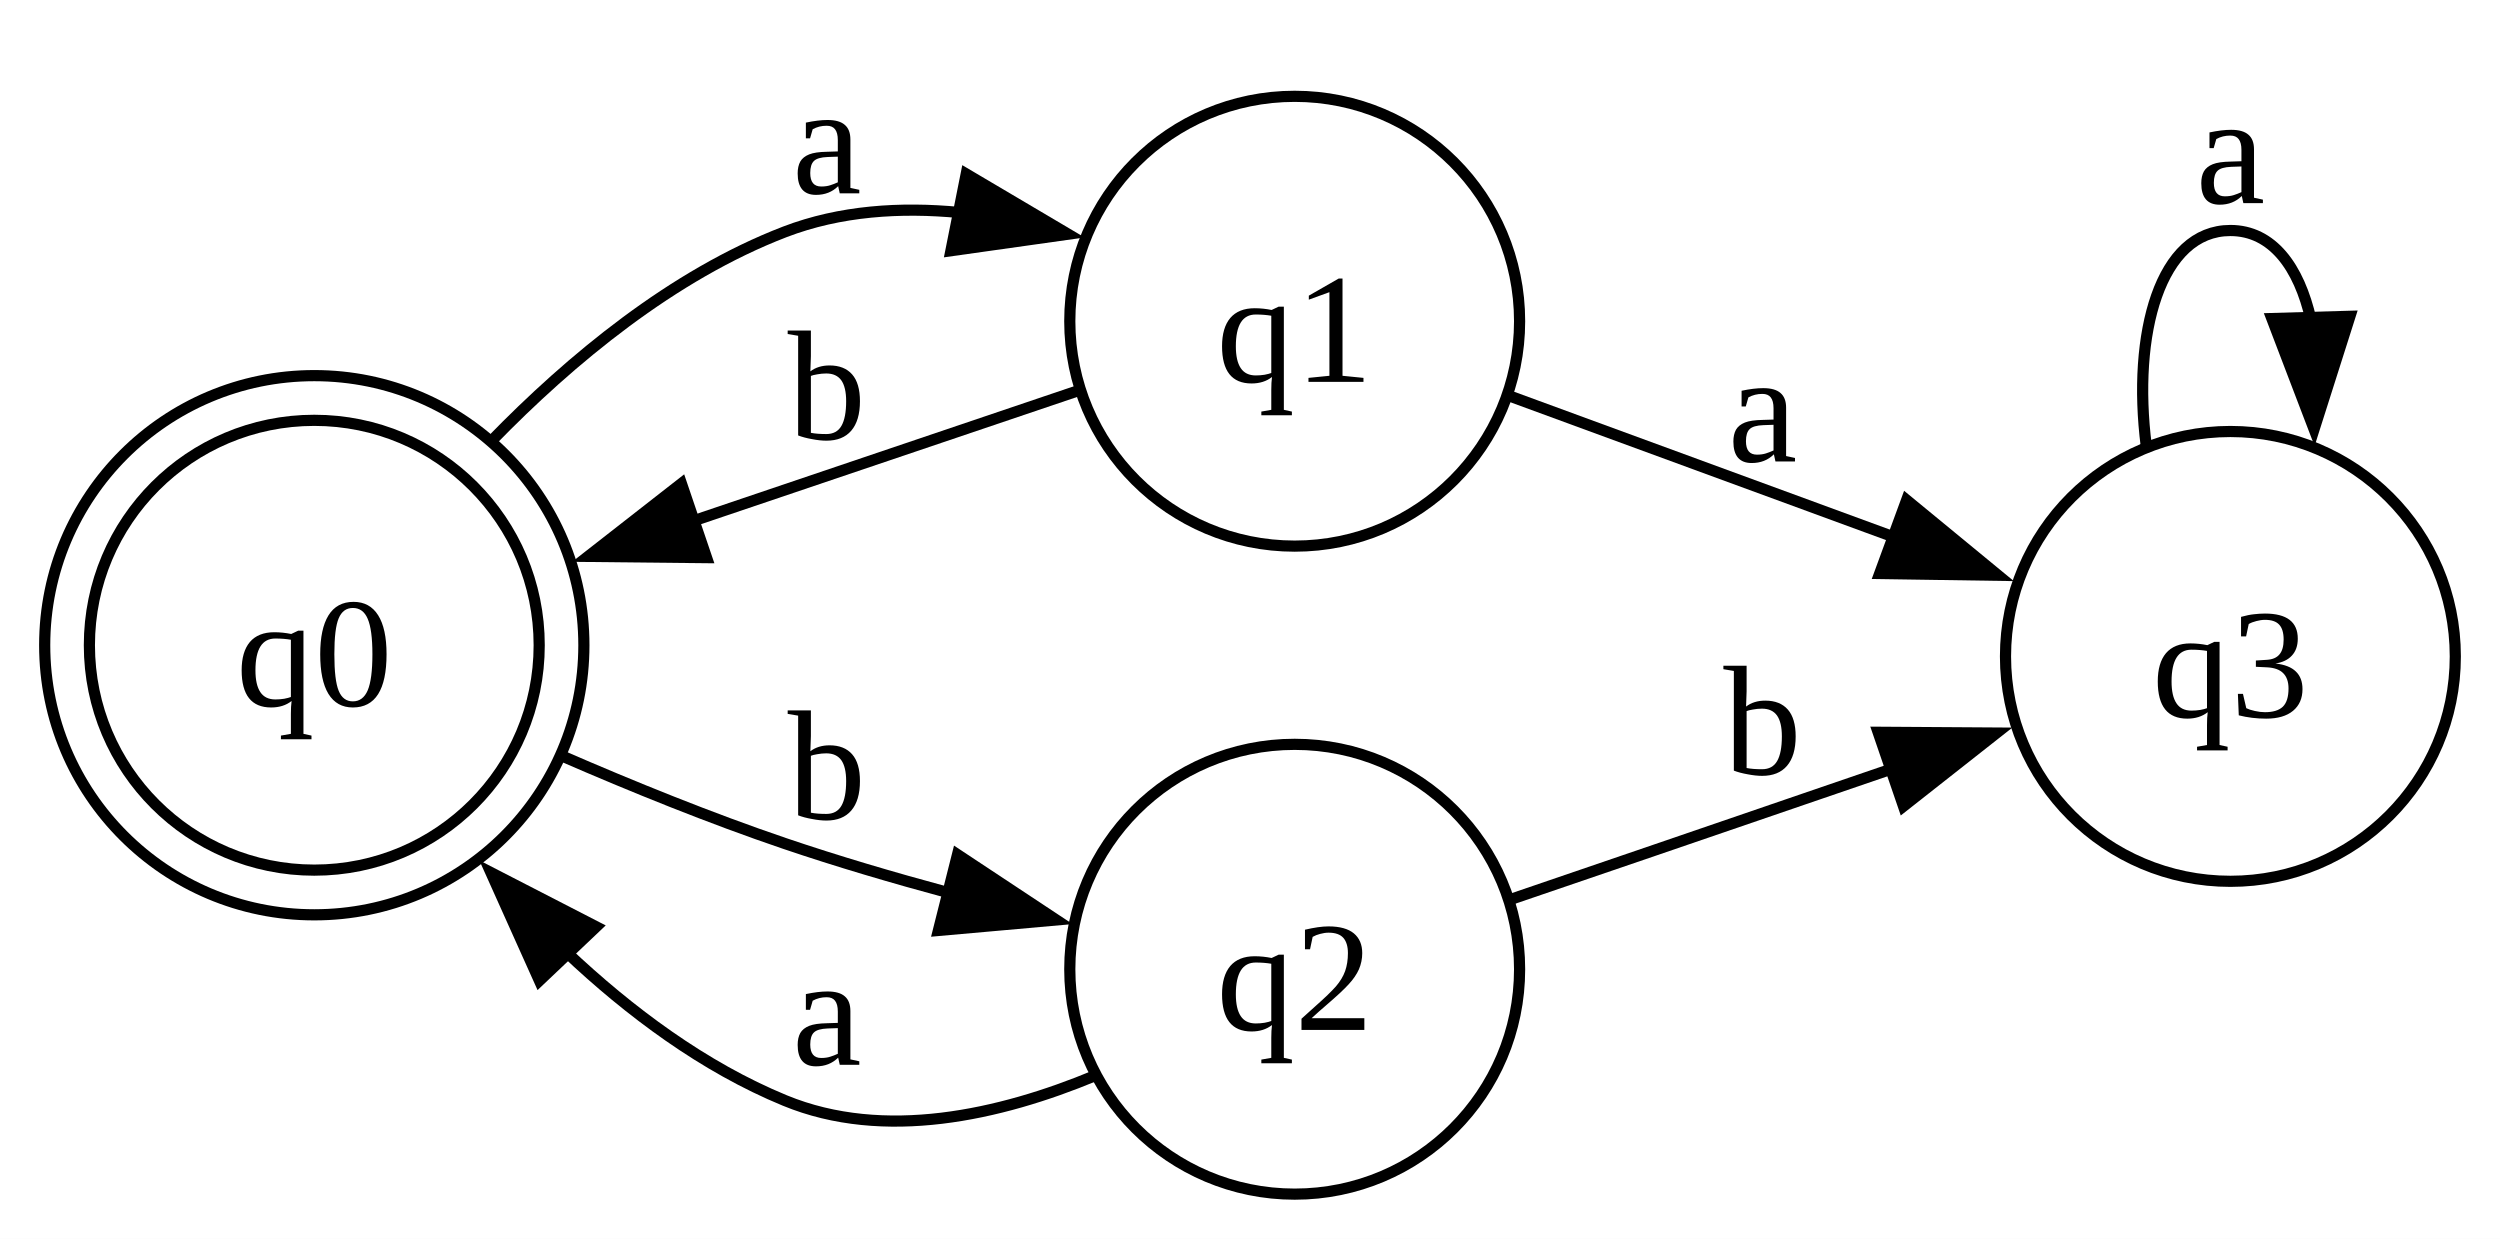
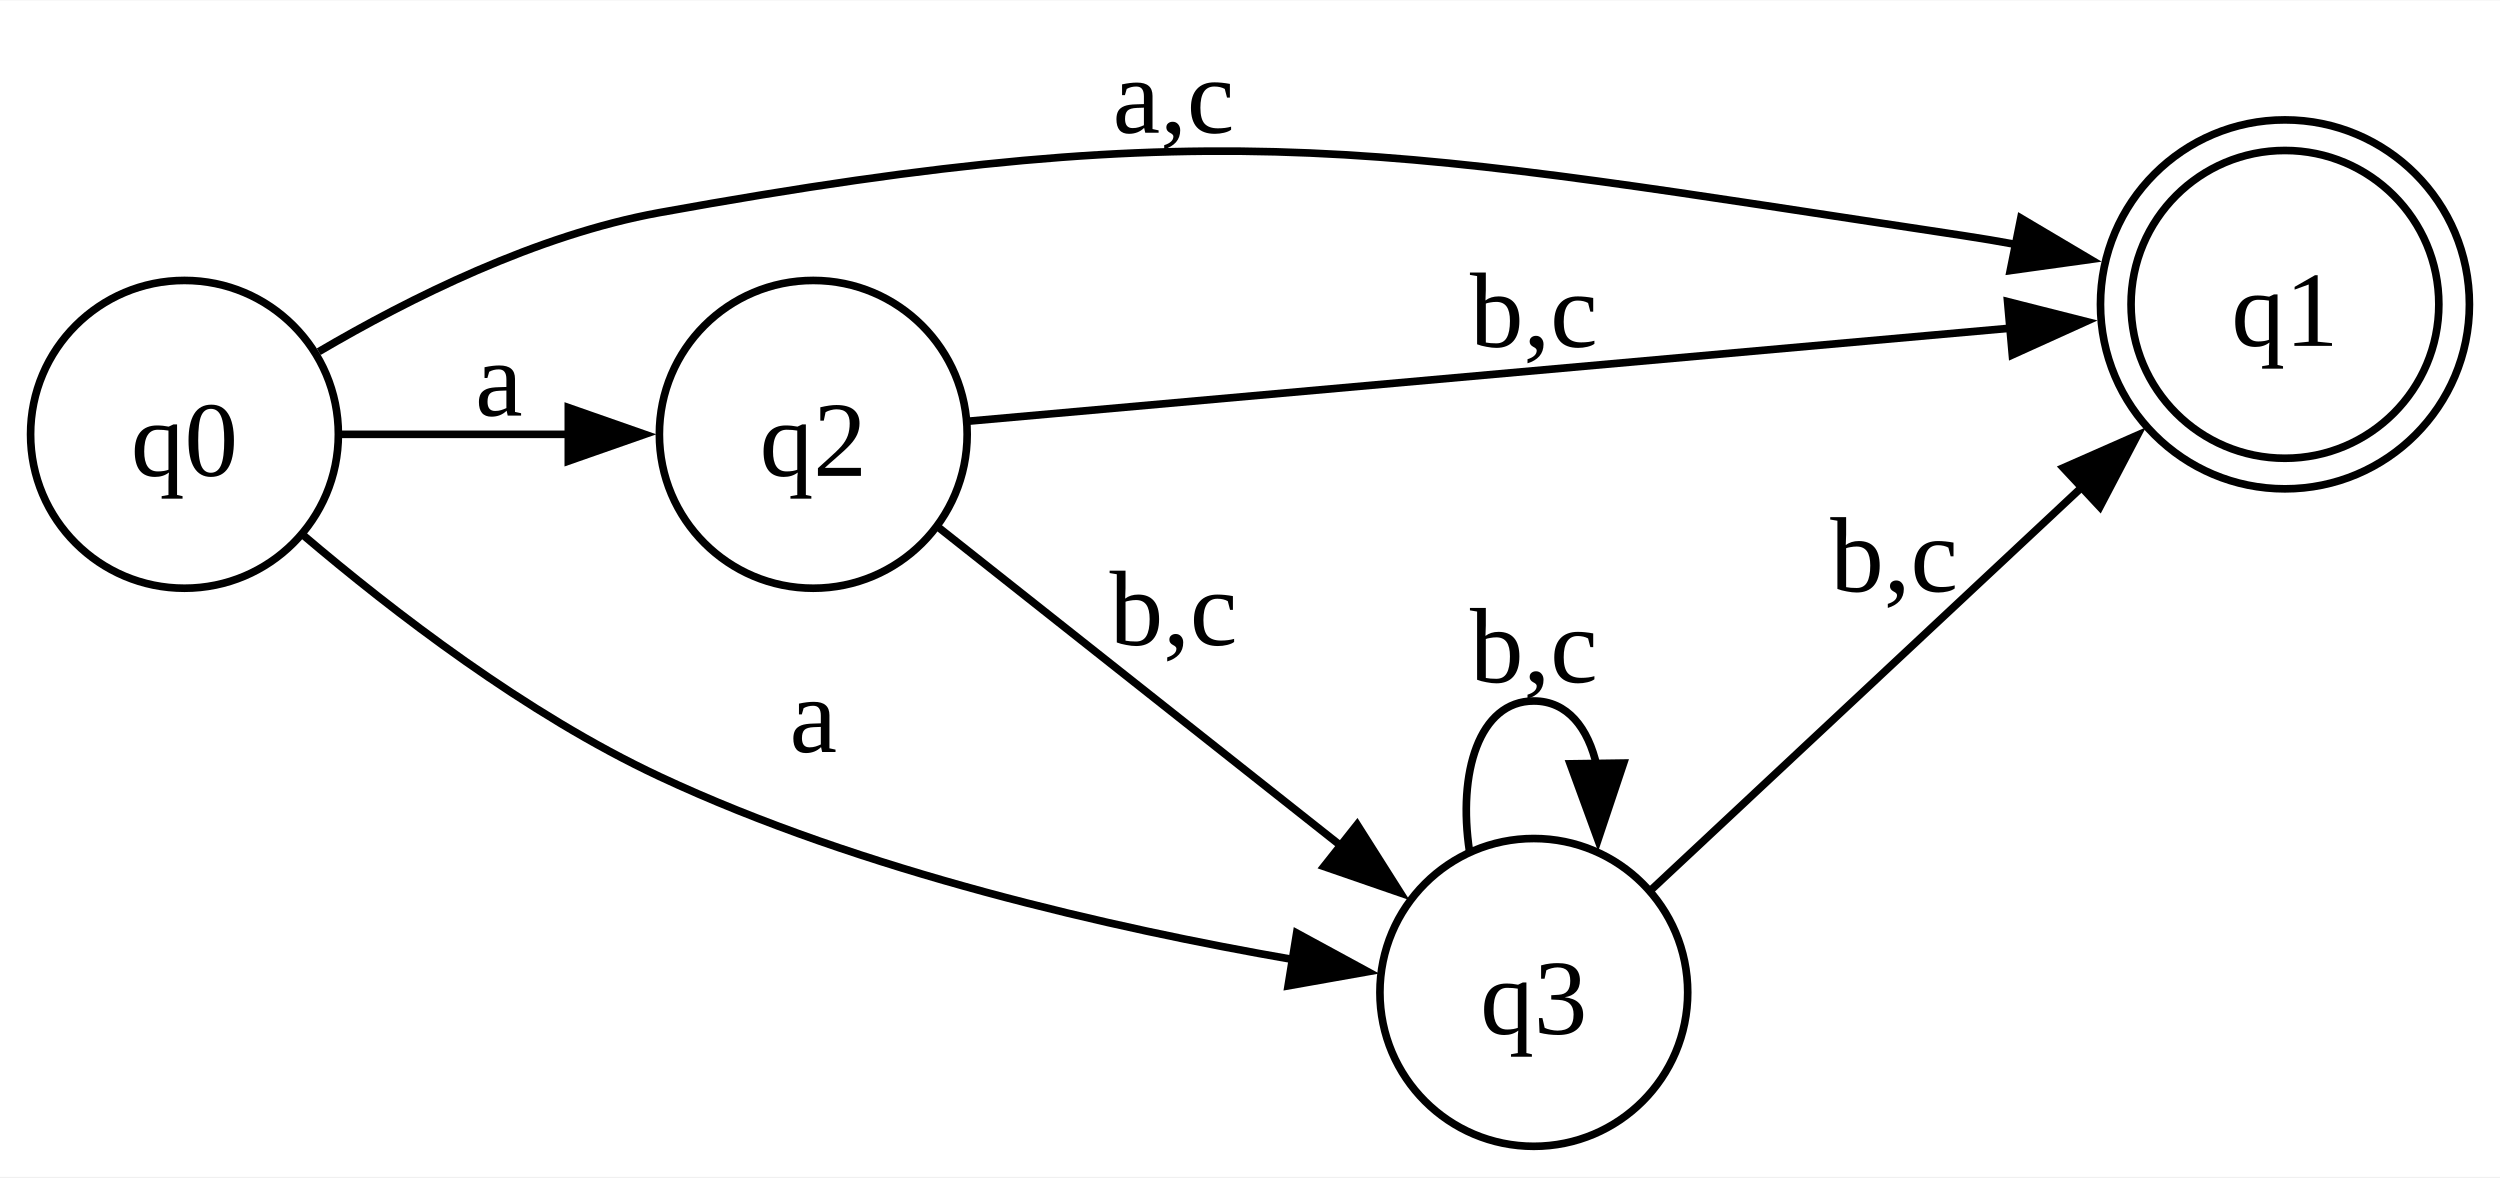
- <svg xmlns="http://www.w3.org/2000/svg" width="224pt" height="111pt" viewBox="0.00 0.00 223.76 110.88">
-   <g id="graph0" class="graph" transform="scale(1 1) rotate(0) translate(4 106.88)">
-     <polygon fill="white" stroke="none" points="-4,4 -4,-106.88 219.76,-106.88 219.76,4 -4,4" />
+ <svg xmlns="http://www.w3.org/2000/svg" width="327pt" height="154pt" viewBox="0.00 0.00 327.01 153.88">
+   <g id="graph0" class="graph" transform="scale(1 1) rotate(0) translate(4 149.88)">
+     <polygon fill="white" stroke="none" points="-4,4 -4,-149.88 323.01,-149.88 323.01,4 -4,4" />
    <g id="node1" class="node">
-       <ellipse fill="none" stroke="black" cx="24.13" cy="-49.13" rx="20.13" ry="20.13" />
-       <ellipse fill="none" stroke="black" cx="24.13" cy="-49.13" rx="24.13" ry="24.13" />
-       <text text-anchor="middle" x="24.13" y="-43.7" font-family="Times New Roman,serif" font-size="14.00">q0</text>
+       <ellipse fill="none" stroke="black" cx="294.88" cy="-110.13" rx="20.13" ry="20.13" />
+       <ellipse fill="none" stroke="black" cx="294.88" cy="-110.13" rx="24.13" ry="24.13" />
+       <text text-anchor="middle" x="294.88" y="-104.7" font-family="Times New Roman,serif" font-size="14.00">q1</text>
    </g>
    <g id="node2" class="node">
-       <ellipse fill="none" stroke="black" cx="111.88" cy="-78.13" rx="20.13" ry="20.13" />
-       <text text-anchor="middle" x="111.88" y="-72.7" font-family="Times New Roman,serif" font-size="14.00">q1</text>
+       <ellipse fill="none" stroke="black" cx="20.13" cy="-93.13" rx="20.13" ry="20.13" />
+       <text text-anchor="middle" x="20.13" y="-87.7" font-family="Times New Roman,serif" font-size="14.00">q0</text>
+     </g>
+     <g id="edge2" class="edge">
+       <path fill="none" stroke="black" d="M37.69,-103.94C49.55,-110.91 66.19,-119.21 82.25,-122.13 156.83,-135.65 177.81,-130.4 252.76,-119.13 255.07,-118.78 257.45,-118.38 259.84,-117.94" />
+       <polygon fill="black" stroke="black" points="260.33,-121.41 269.44,-116.01 258.95,-114.55 260.33,-121.41" />
+       <text text-anchor="middle" x="149.5" y="-132.58" font-family="Times New Roman,serif" font-size="14.00">a,c</text>
+     </g>
+     <g id="node3" class="node">
+       <ellipse fill="none" stroke="black" cx="102.38" cy="-93.13" rx="20.13" ry="20.13" />
+       <text text-anchor="middle" x="102.38" y="-87.7" font-family="Times New Roman,serif" font-size="14.00">q2</text>
    </g>
    <g id="edge1" class="edge">
-       <path fill="none" stroke="black" d="M39.99,-67.42C47.08,-74.71 56.21,-82.27 66.25,-86.13 71.18,-88.02 76.59,-88.37 81.89,-87.86" />
-       <polygon fill="black" stroke="black" points="82.48,-91.31 91.6,-85.92 81.11,-84.44 82.48,-91.31" />
-       <text text-anchor="middle" x="70" y="-89.58" font-family="Times New Roman,serif" font-size="14.00">a</text>
+       <path fill="none" stroke="black" d="M40.55,-93.13C49.56,-93.13 60.47,-93.13 70.56,-93.13" />
+       <polygon fill="black" stroke="black" points="70.34,-96.63 80.34,-93.13 70.34,-89.63 70.34,-96.63" />
+       <text text-anchor="middle" x="61.25" y="-95.58" font-family="Times New Roman,serif" font-size="14.00">a</text>
    </g>
-     <g id="node3" class="node">
-       <ellipse fill="none" stroke="black" cx="111.88" cy="-20.13" rx="20.13" ry="20.13" />
-       <text text-anchor="middle" x="111.88" y="-14.7" font-family="Times New Roman,serif" font-size="14.00">q2</text>
+     <g id="node4" class="node">
+       <ellipse fill="none" stroke="black" cx="196.63" cy="-20.13" rx="20.13" ry="20.13" />
+       <text text-anchor="middle" x="196.63" y="-14.7" font-family="Times New Roman,serif" font-size="14.00">q3</text>
    </g>
-     <g id="edge2" class="edge">
-       <path fill="none" stroke="black" d="M46.22,-39.25C52.57,-36.49 59.62,-33.63 66.25,-31.38 70.93,-29.79 75.96,-28.31 80.89,-26.98" />
-       <polygon fill="black" stroke="black" points="81.7,-30.39 90.54,-24.54 79.99,-23.6 81.7,-30.39" />
-       <text text-anchor="middle" x="70" y="-33.58" font-family="Times New Roman,serif" font-size="14.00">b</text>
+     <g id="edge3" class="edge">
+       <path fill="none" stroke="black" d="M35.65,-79.95C47.43,-69.93 64.86,-56.52 82.25,-48.38 108.85,-35.92 141.62,-28.52 165.08,-24.44" />
+       <polygon fill="black" stroke="black" points="165.61,-27.9 174.92,-22.84 164.49,-20.99 165.61,-27.9" />
+       <text text-anchor="middle" x="102.38" y="-51.58" font-family="Times New Roman,serif" font-size="14.00">a</text>
    </g>
    <g id="edge4" class="edge">
-       <path fill="none" stroke="black" d="M92.35,-71.86C82.31,-68.46 69.6,-64.17 57.94,-60.22" />
-       <polygon fill="black" stroke="black" points="59.24,-56.97 48.64,-57.08 56.99,-63.6 59.24,-56.97" />
-       <text text-anchor="middle" x="70" y="-67.58" font-family="Times New Roman,serif" font-size="14.00">b</text>
-     </g>
-     <g id="node4" class="node">
-       <ellipse fill="none" stroke="black" cx="195.63" cy="-48.13" rx="20.13" ry="20.13" />
-       <text text-anchor="middle" x="195.63" y="-42.7" font-family="Times New Roman,serif" font-size="14.00">q3</text>
-     </g>
-     <g id="edge3" class="edge">
-       <path fill="none" stroke="black" d="M131.02,-71.47C141.22,-67.73 154.18,-62.97 165.74,-58.73" />
-       <polygon fill="black" stroke="black" points="166.65,-62.12 174.83,-55.39 164.24,-55.55 166.65,-62.12" />
-       <text text-anchor="middle" x="153.75" y="-65.58" font-family="Times New Roman,serif" font-size="14.00">a</text>
+       <path fill="none" stroke="black" d="M122.69,-94.85C154.65,-97.7 218.97,-103.44 259.03,-107.02" />
+       <polygon fill="black" stroke="black" points="258.6,-110.49 268.87,-107.89 259.22,-103.52 258.6,-110.49" />
+       <text text-anchor="middle" x="196.63" y="-104.58" font-family="Times New Roman,serif" font-size="14.00">b,c</text>
    </g>
    <g id="edge5" class="edge">
-       <path fill="none" stroke="black" d="M94,-10.6C85.5,-7.07 75.14,-4.72 66.25,-8.38 59.01,-11.36 52.36,-16.3 46.62,-21.73" />
-       <polygon fill="black" stroke="black" points="44.28,-19.11 39.94,-28.78 49.36,-23.93 44.28,-19.11" />
-       <text text-anchor="middle" x="70" y="-11.58" font-family="Times New Roman,serif" font-size="14.00">a</text>
+       <path fill="none" stroke="black" d="M118.61,-81.07C133.03,-69.66 154.91,-52.35 171.67,-39.09" />
+       <polygon fill="black" stroke="black" points="173.52,-42.09 179.19,-33.14 169.17,-36.6 173.52,-42.09" />
+       <text text-anchor="middle" x="149.5" y="-65.58" font-family="Times New Roman,serif" font-size="14.00">b,c</text>
    </g>
    <g id="edge6" class="edge">
-       <path fill="none" stroke="black" d="M131.12,-26.35C139.2,-29.11 148.83,-32.4 157.5,-35.38 160.06,-36.25 162.72,-37.16 165.38,-38.08" />
-       <polygon fill="black" stroke="black" points="164.1,-41.34 174.69,-41.27 166.37,-34.72 164.1,-41.34" />
-       <text text-anchor="middle" x="153.75" y="-37.58" font-family="Times New Roman,serif" font-size="14.00">b</text>
+       <path fill="none" stroke="black" d="M211.83,-33.41C226.66,-47.27 250.24,-69.32 268.32,-86.22" />
+       <polygon fill="black" stroke="black" points="265.89,-88.75 275.59,-93.02 270.67,-83.63 265.89,-88.75" />
+       <text text-anchor="middle" x="243.76" y="-72.58" font-family="Times New Roman,serif" font-size="14.00">b,c</text>
    </g>
    <g id="edge7" class="edge">
-       <path fill="none" stroke="black" d="M188.1,-66.96C186.82,-77.05 189.33,-86.25 195.63,-86.25 199.37,-86.25 201.77,-83.01 202.84,-78.26" />
-       <polygon fill="black" stroke="black" points="206.33,-78.57 203.12,-68.47 199.34,-78.37 206.33,-78.57" />
-       <text text-anchor="middle" x="195.63" y="-88.7" font-family="Times New Roman,serif" font-size="14.00">a</text>
+       <path fill="none" stroke="black" d="M188.22,-38.56C186.65,-48.81 189.45,-58.25 196.63,-58.25 201.01,-58.25 203.76,-54.75 204.88,-49.69" />
+       <polygon fill="black" stroke="black" points="208.38,-50.13 205.02,-40.08 201.38,-50.03 208.38,-50.13" />
+       <text text-anchor="middle" x="196.63" y="-60.7" font-family="Times New Roman,serif" font-size="14.00">b,c</text>
    </g>
  </g>
</svg>
